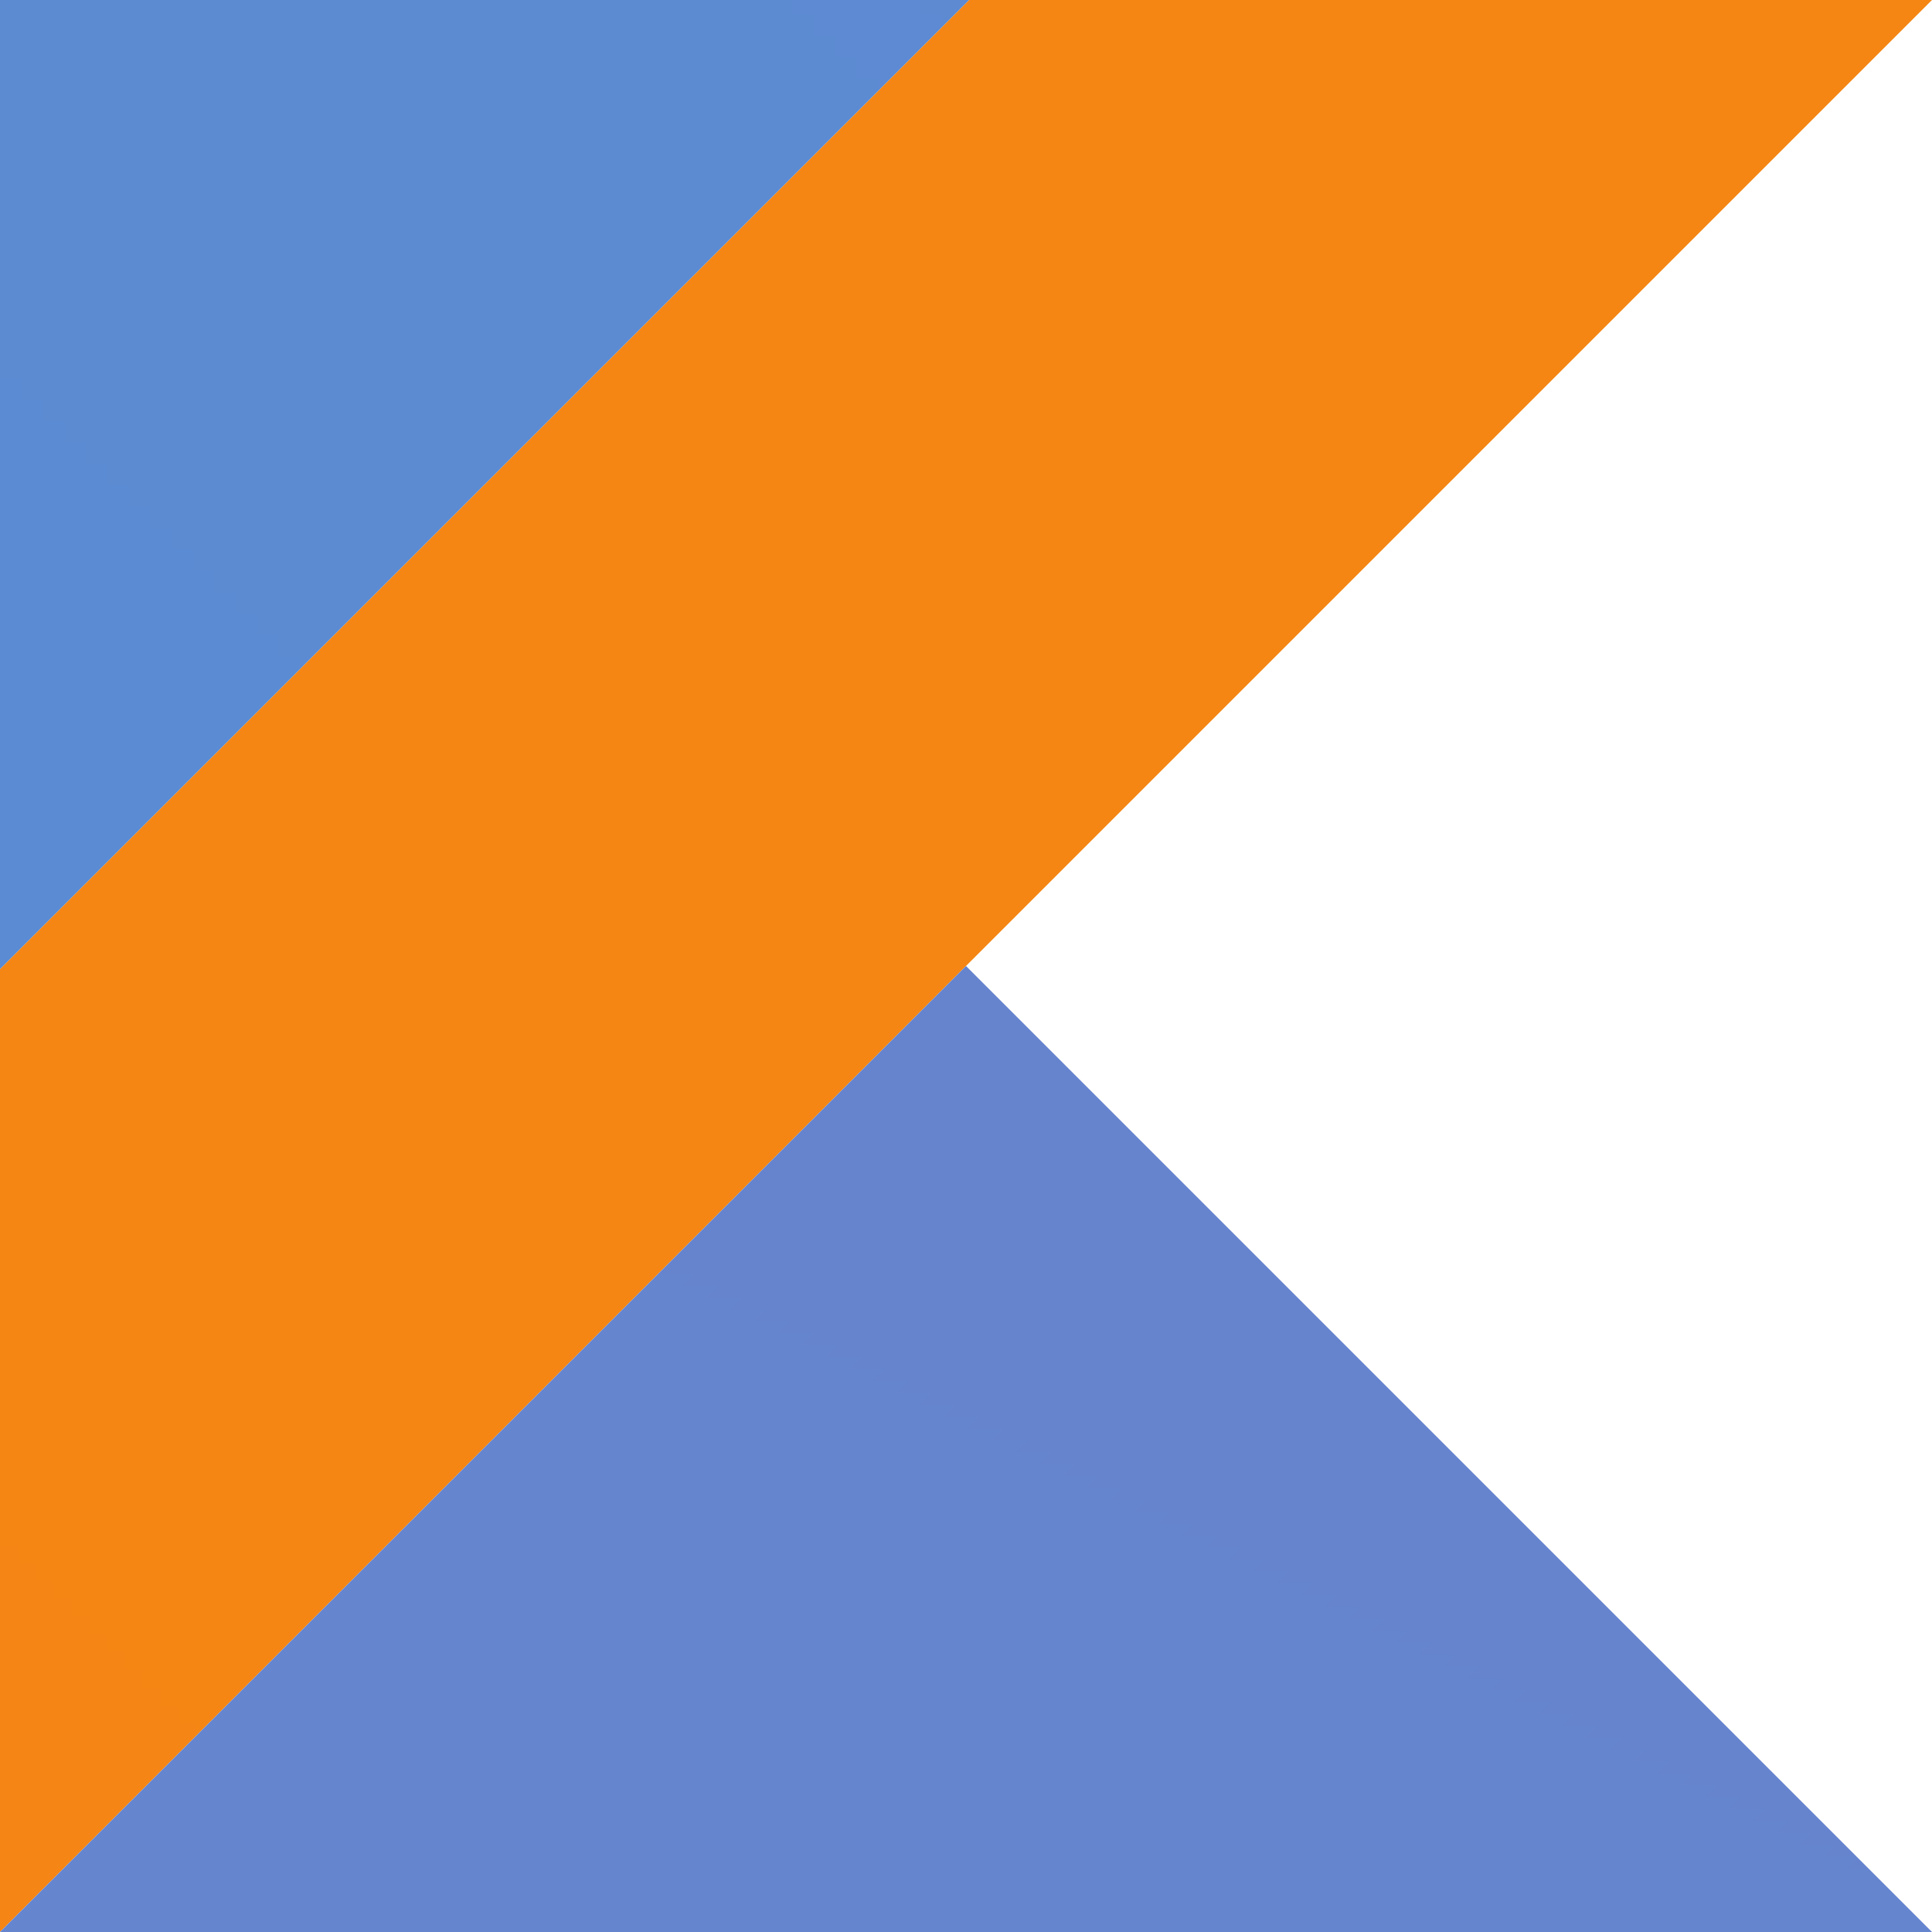
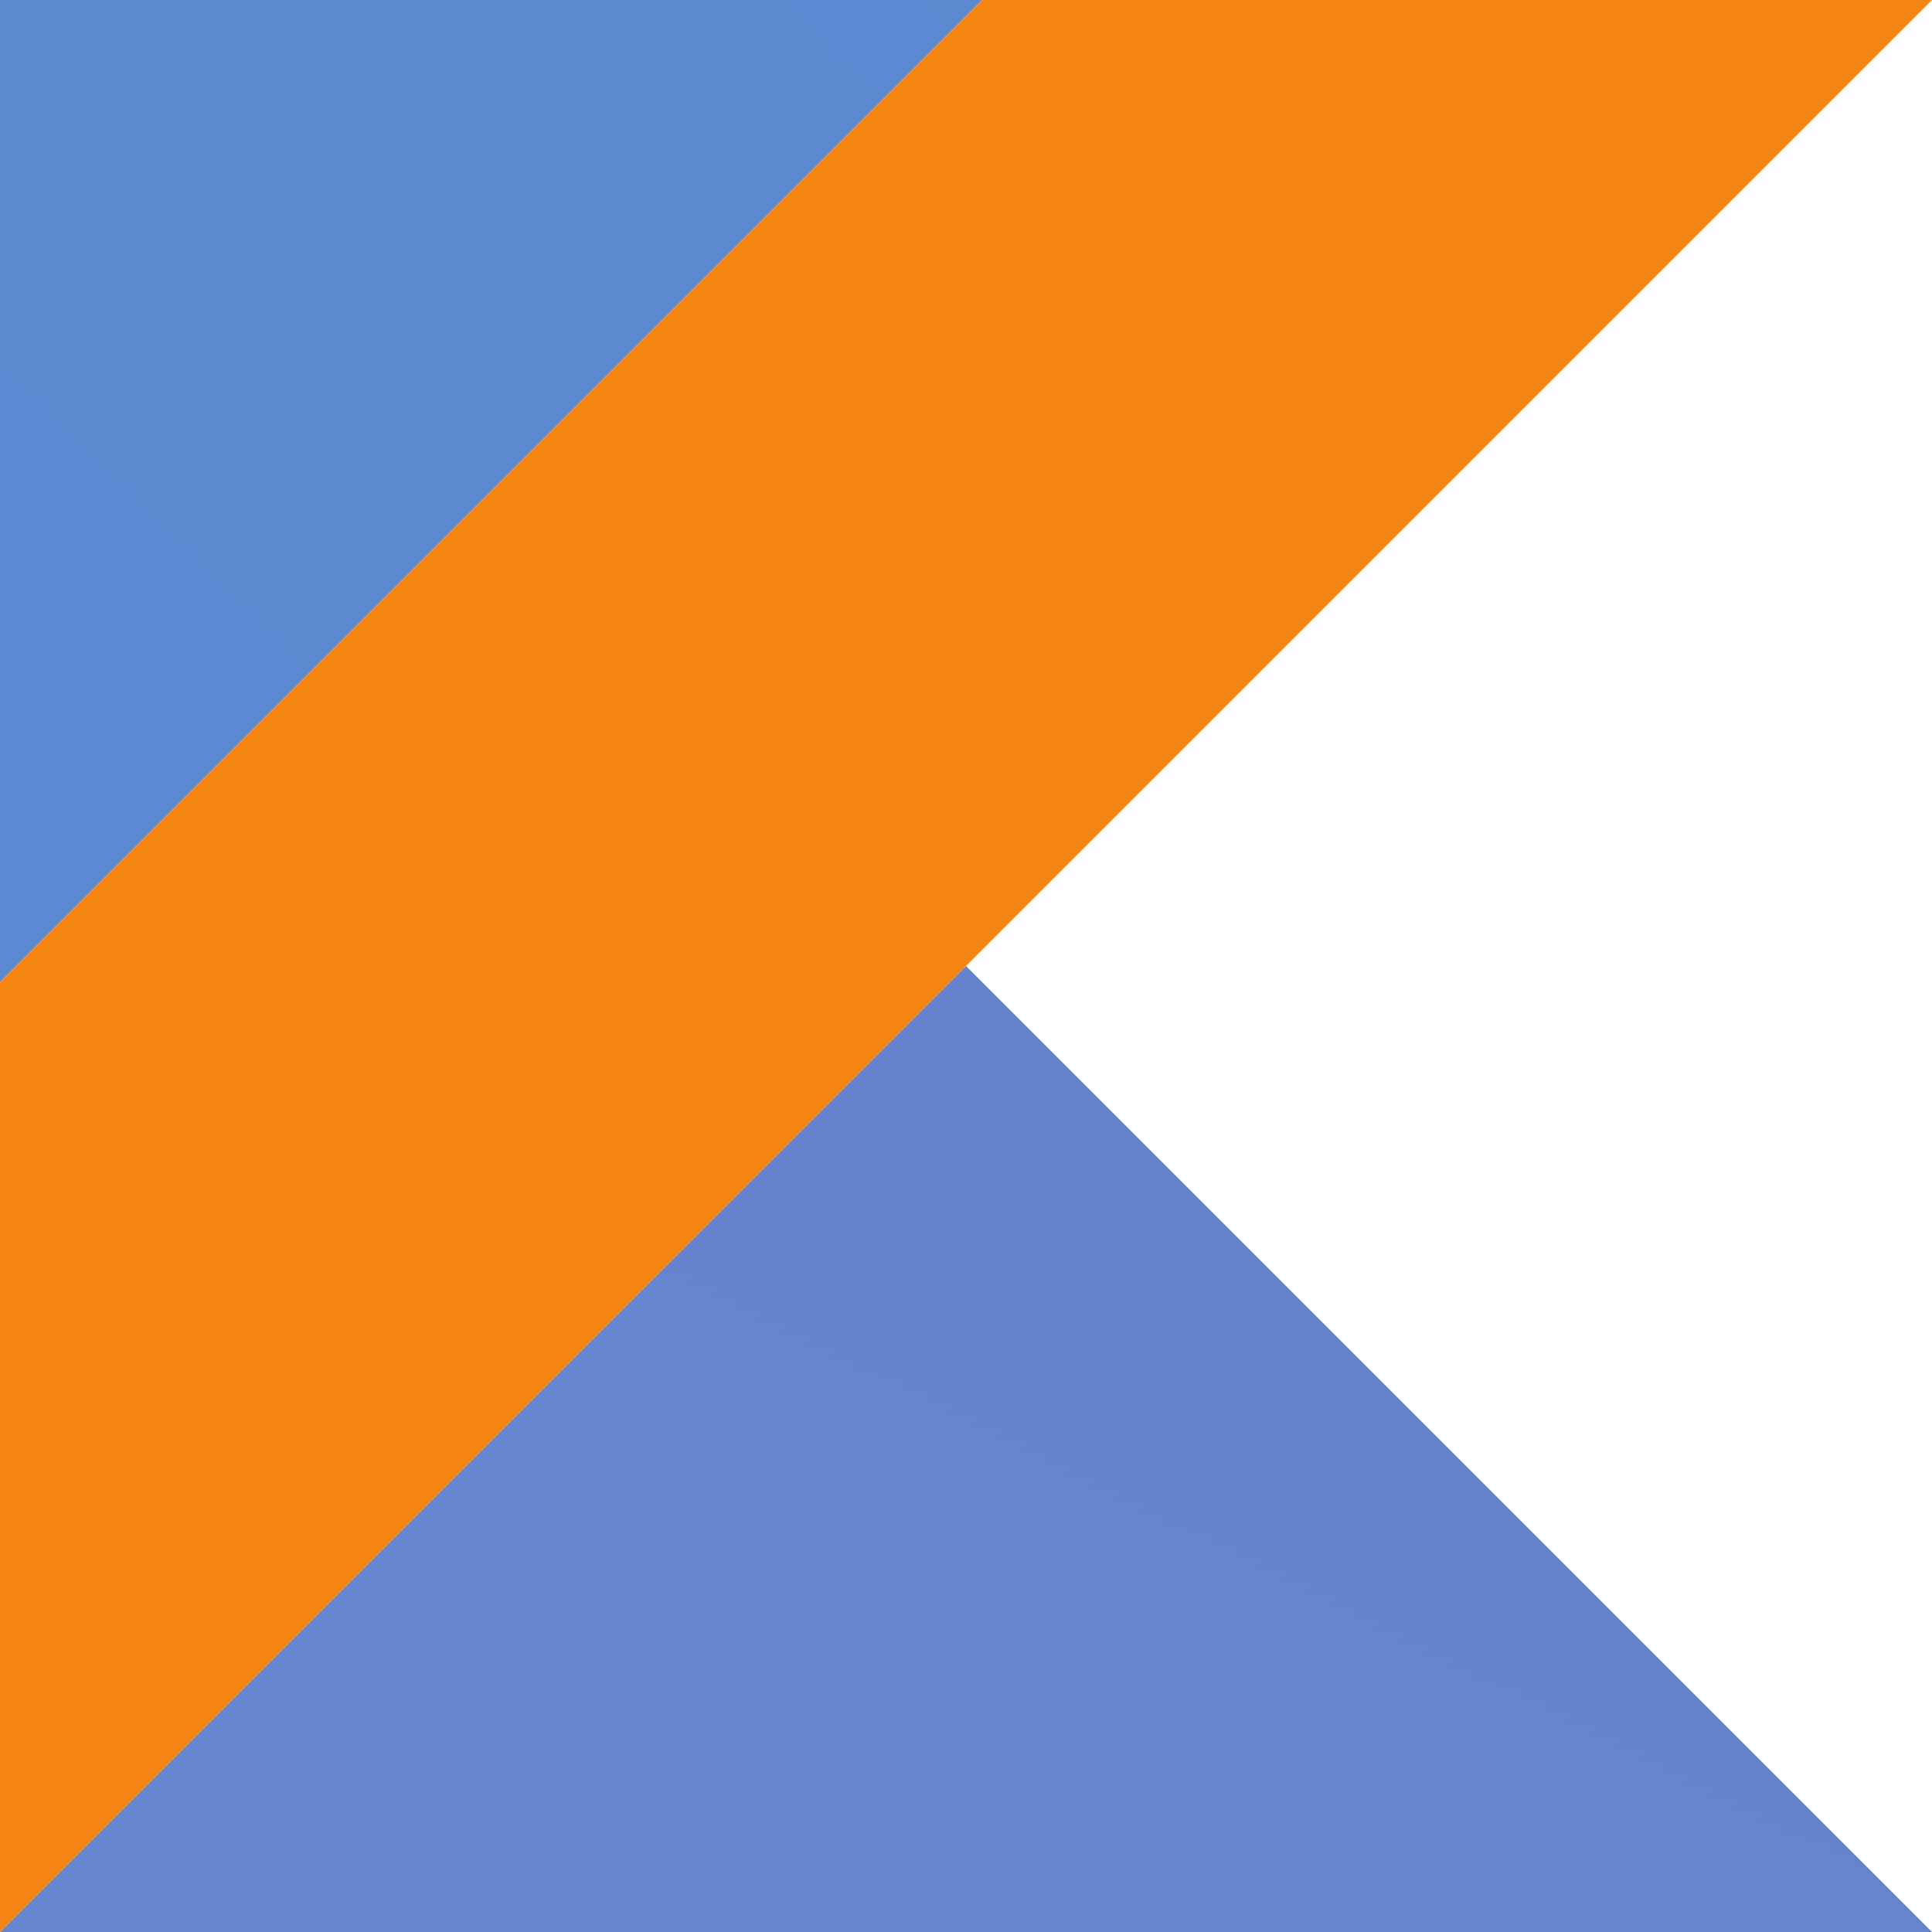
<svg xmlns="http://www.w3.org/2000/svg" version="1.1" viewBox="0 0 60 60">
  <defs>
    <linearGradient id="upper-k" x1="0" y1="60" x2="720" y2="-660">
      <stop offset="0" stop-color="#29abe2" />
      <stop offset=".1" stop-color="#a35ebb" />
      <stop offset=".2" stop-color="#0090aa" />
      <stop offset=".3" stop-color="#01818f" />
      <stop offset=".3" stop-color="#01818f" />
      <stop offset=".45" stop-color="#00978b" />
      <stop offset=".6" stop-color="#648be0" />
      <stop offset=".7" stop-color="#009ec6" />
      <stop offset=".8" stop-color="#29abe2" />
      <stop offset=".9" stop-color="#04a971" />
      <stop offset="1" stop-color="#04a971" />
      <animate attributeName="x1" dur="60s" values="0; -720; 0" repeatCount="indefinite" />
      <animate attributeName="y1" dur="60s" values="60; 780; 60" repeatCount="indefinite" />
      <animate attributeName="x2" dur="60s" values="720; 0; 720" repeatCount="indefinite" />
      <animate attributeName="y2" dur="60s" values="-660; 60; -660" repeatCount="indefinite" />
    </linearGradient>
    <linearGradient id="strip" x1="0" y1="60" x2="300" y2="-240">
      <stop offset="0" stop-color="#C757BC" />
      <stop offset=".025" stop-color="#D0609A" />
      <stop offset=".05" stop-color="#E1725C" />
      <stop offset=".075" stop-color="#EE7E2F" />
      <stop offset=".1" stop-color="#F58613" />
      <stop offset=".2" stop-color="#F88909" />
      <stop offset=".5" stop-color="#ff9234" />
      <stop offset="1" stop-color="#ebb21d" />
      <animate attributeName="x1" dur="20s" values="0; -300; 0" repeatCount="indefinite" />
      <animate attributeName="y1" dur="20s" values="60; 360; 60" repeatCount="indefinite" />
      <animate attributeName="x2" dur="20s" values="300; 0; 300" repeatCount="indefinite" />
      <animate attributeName="y2" dur="20s" values="-240; 60; -240" repeatCount="indefinite" />
    </linearGradient>
    <linearGradient id="lower-k" x1="0" y1="60" x2="600" y2="-540">
      <stop offset="0" stop-color="#29abe2" />
      <stop offset=".1" stop-color="#a35ebb" />
      <stop offset=".2" stop-color="#0090aa" />
      <stop offset=".3" stop-color="#01818f" />
      <stop offset=".45" stop-color="#00978b" />
      <stop offset=".6" stop-color="#648be0" />
      <stop offset=".7" stop-color="#009ec6" />
      <stop offset=".8" stop-color="#29abe2" />
      <stop offset=".9" stop-color="#04a971" />
      <stop offset="1" stop-color="#04a971" />
      <animate attributeName="x1" dur="80s" values="0; -600; 0" repeatCount="indefinite" />
      <animate attributeName="y1" dur="80s" values="60; 660; 60" repeatCount="indefinite" />
      <animate attributeName="x2" dur="80s" values="600; 0; 600" repeatCount="indefinite" />
      <animate attributeName="y2" dur="80s" values="-540; 60; -540" repeatCount="indefinite" />
    </linearGradient>
  </defs>
-   <polygon points="0,0 30.1,0 0,30.1" fill="url(#upper-k)" />
-   <polygon points="30.1,0 0,30.1 0,60 60,0" fill="url(#strip)" />
+   <polygon points="0,0 30.5,0 0,30.5" fill="url(#upper-k)" />
+   <polygon points="30.5,0 0,30.5 0,60 60,0" fill="url(#strip)" />
  <polygon points="0,60 30,30 60,60" fill="url(#lower-k)" />
</svg>
